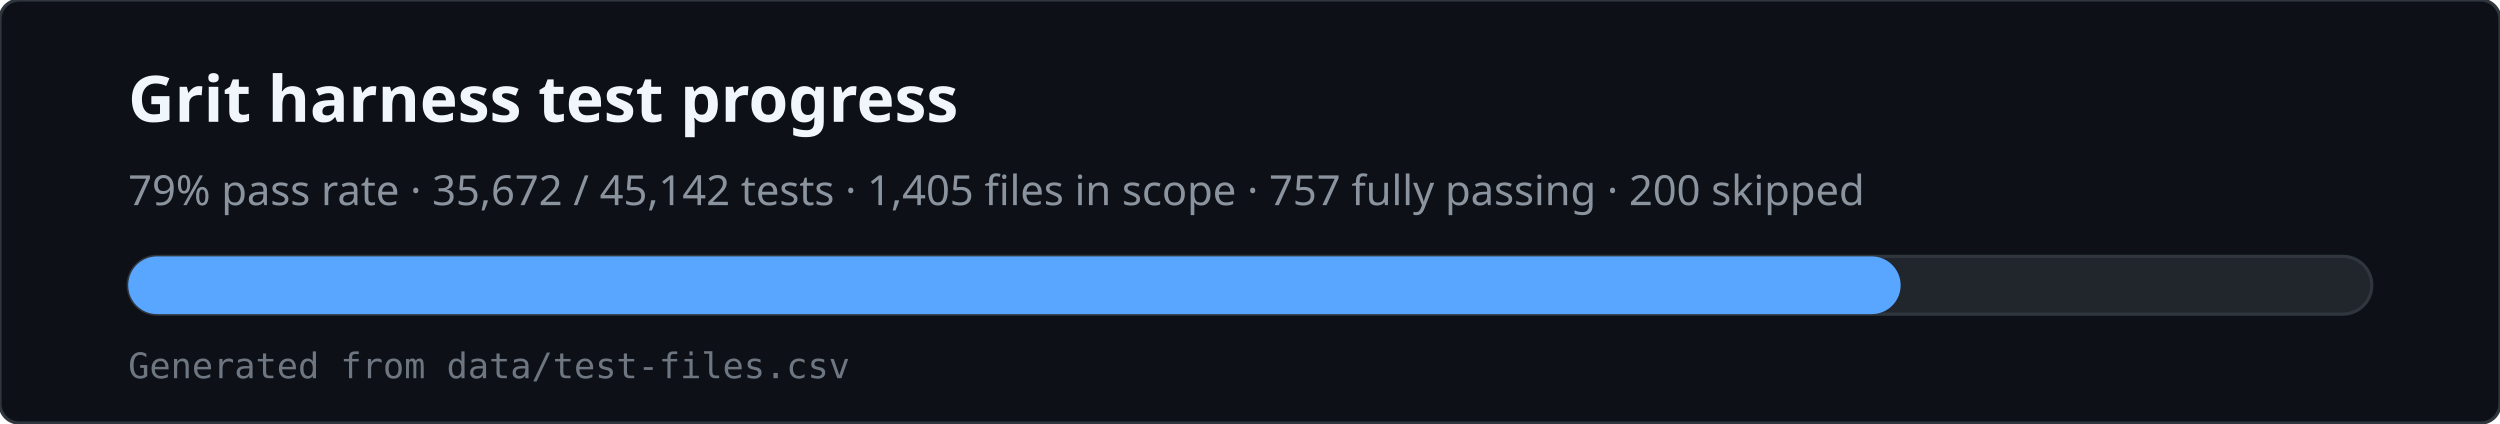
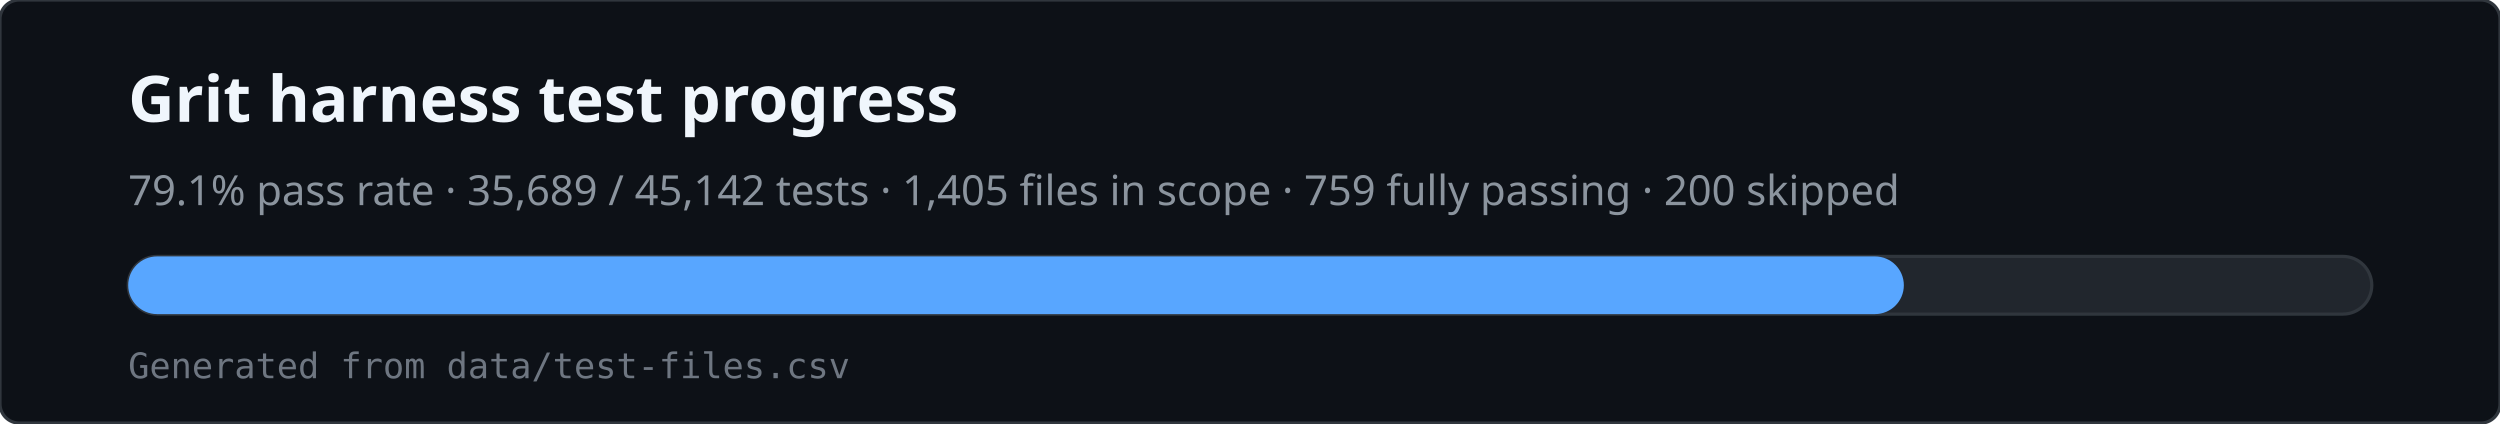
<svg xmlns="http://www.w3.org/2000/svg" viewBox="0 0 780 132" width="780" height="132" role="img" aria-labelledby="svg-title svg-desc">
  <rect x="0" y="0" width="780" height="132" rx="6" fill="#0d1117" stroke="#30363d" />
  <text x="40" y="38" fill="#f0f6fc" font-family="ui-sans-serif,system-ui,sans-serif" font-size="20" font-weight="600">Grit harness test progress</text>
-   <text x="40" y="64" fill="#8b949e" font-family="ui-sans-serif,system-ui,sans-serif" font-size="13">79% pass rate · 35,672 / 45,142 tests · 1,405 files in scope · 757 fully passing · 200 skipped</text>
+   <text x="40" y="64" fill="#8b949e" font-family="ui-sans-serif,system-ui,sans-serif" font-size="13">79.1% pass rate · 35,689 / 45,142 tests · 1,405 files in scope · 759 fully passing · 200 skipped</text>
  <rect x="40" y="80" width="700" height="18" rx="9" fill="#21262d" stroke="#30363d" />
-   <rect x="40" y="80" width="553" height="18" rx="9" fill="#58a6ff" />
+   <rect x="40" y="80" width="554" height="18" rx="9" fill="#58a6ff" />
  <text x="40" y="118" fill="#6e7681" font-family="ui-monospace,monospace" font-size="11">Generated from data/test-files.csv</text>
</svg>
